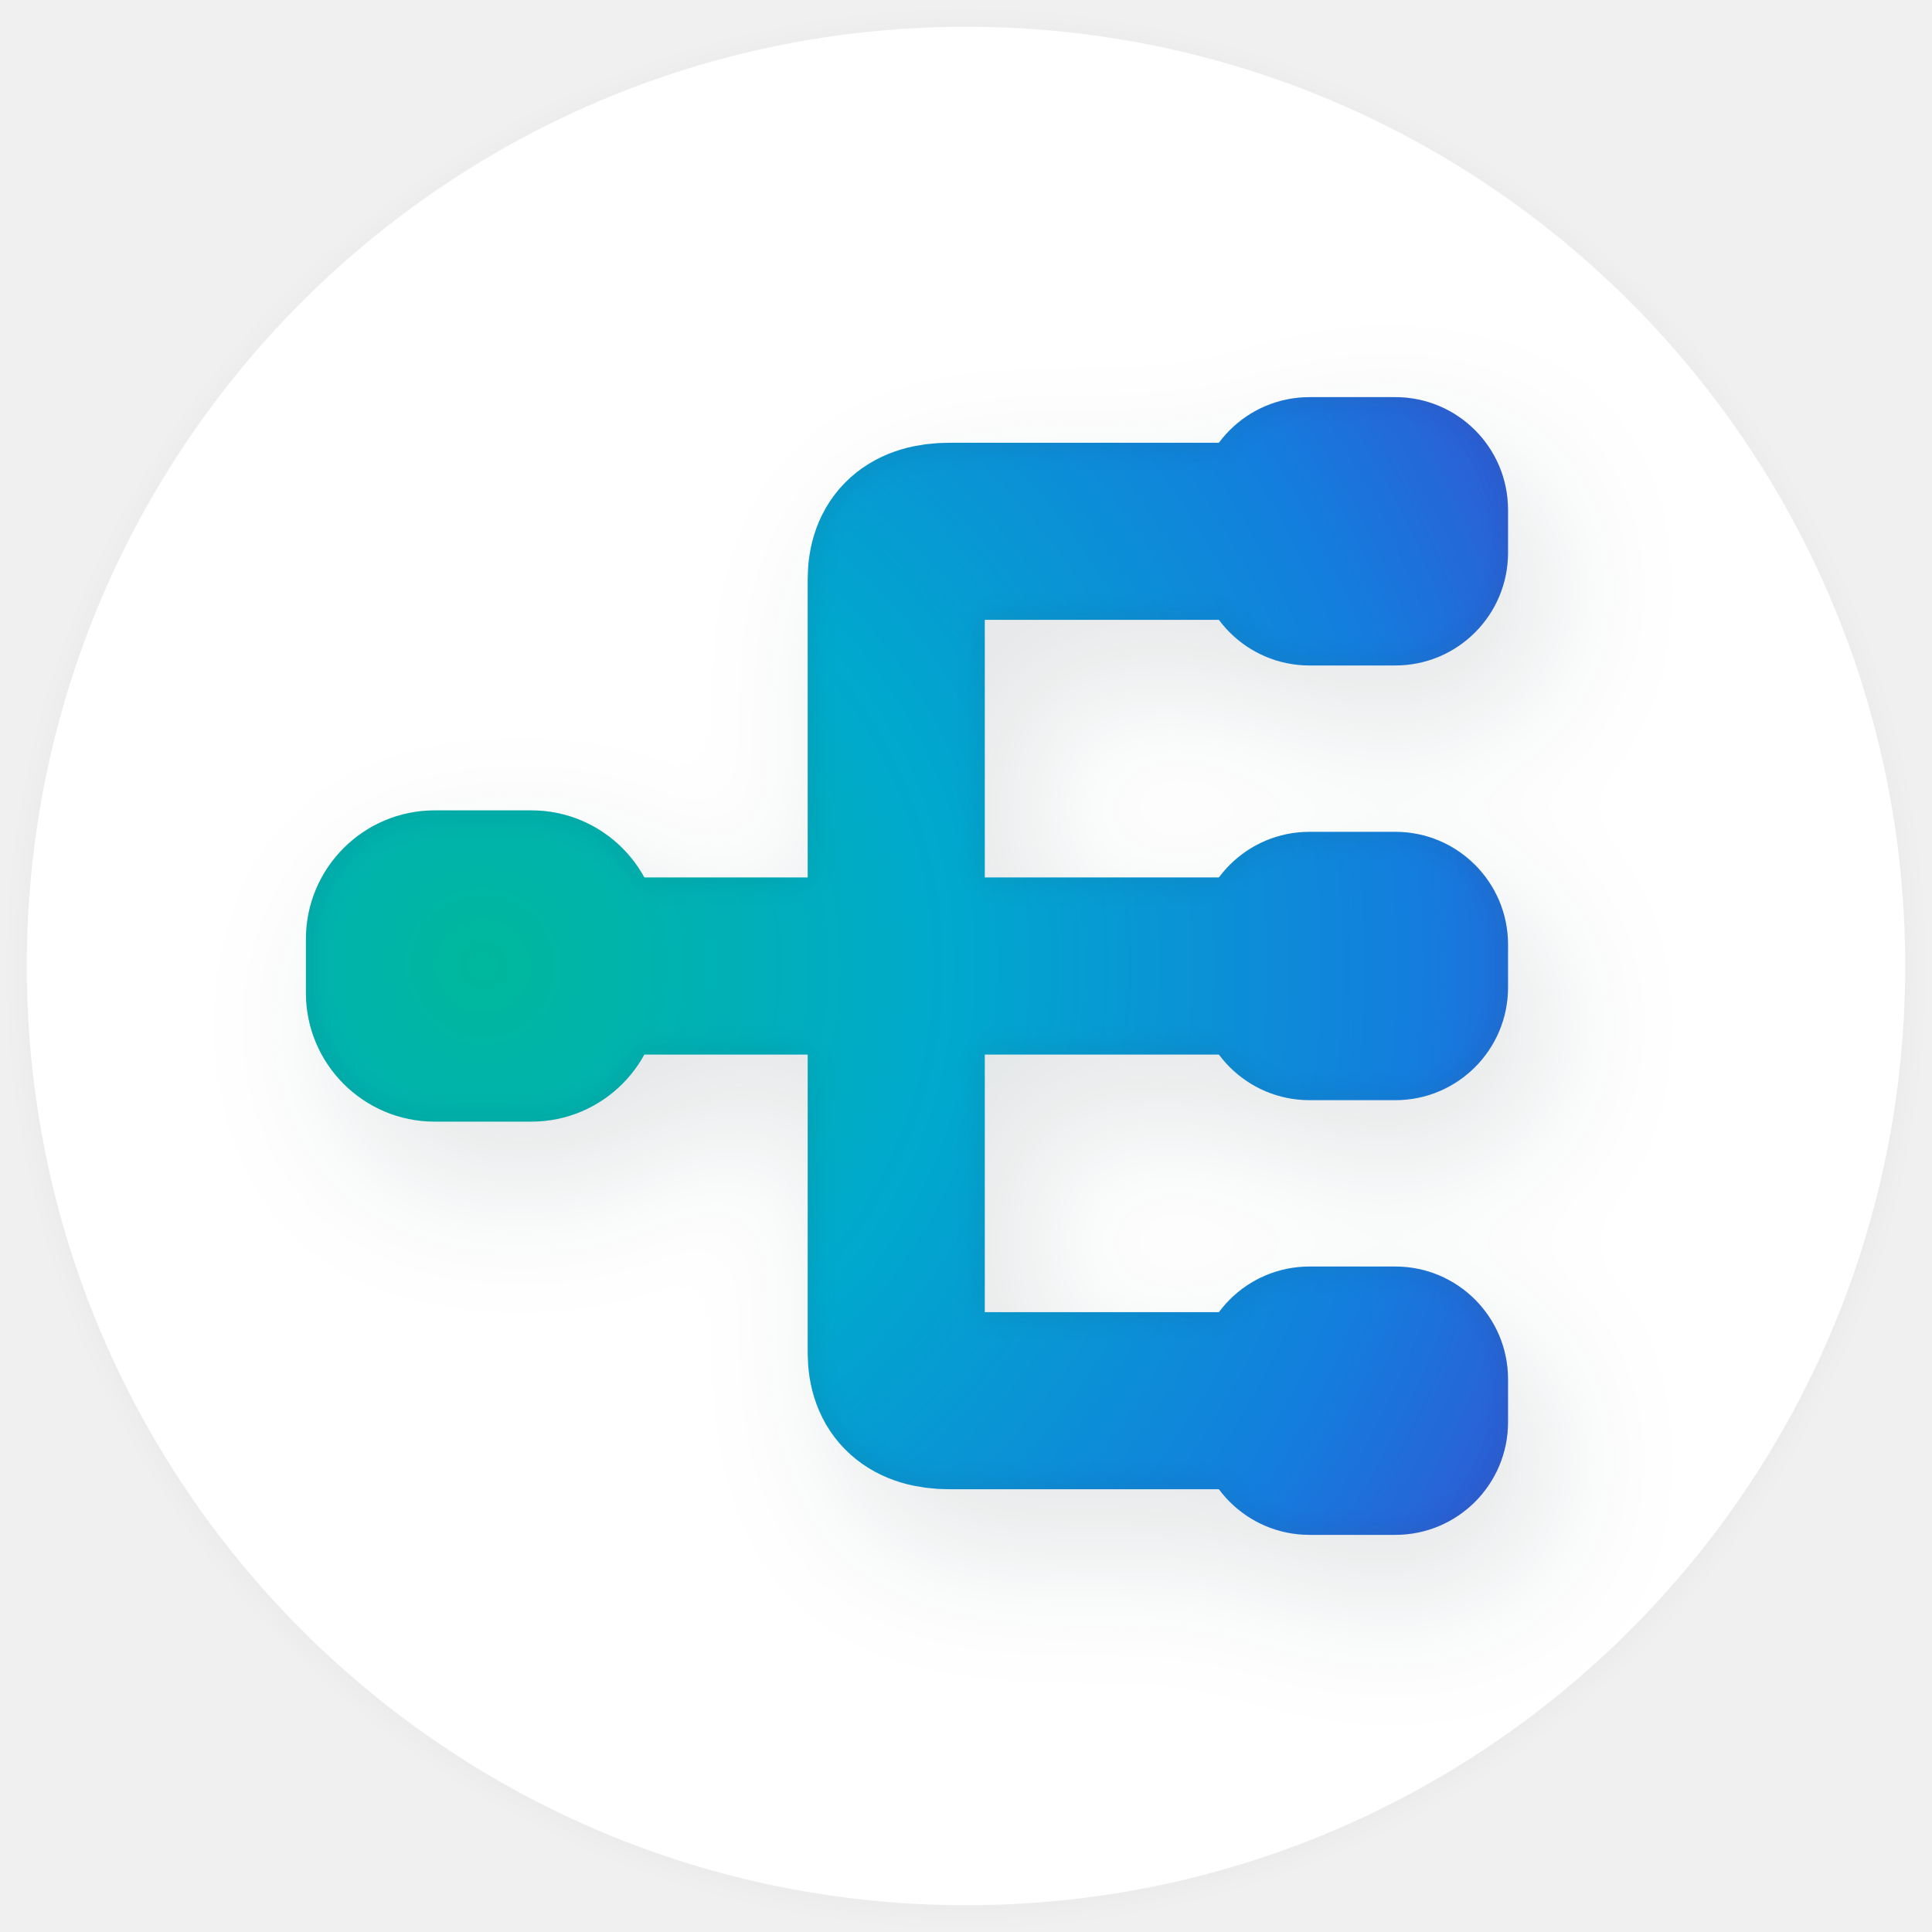
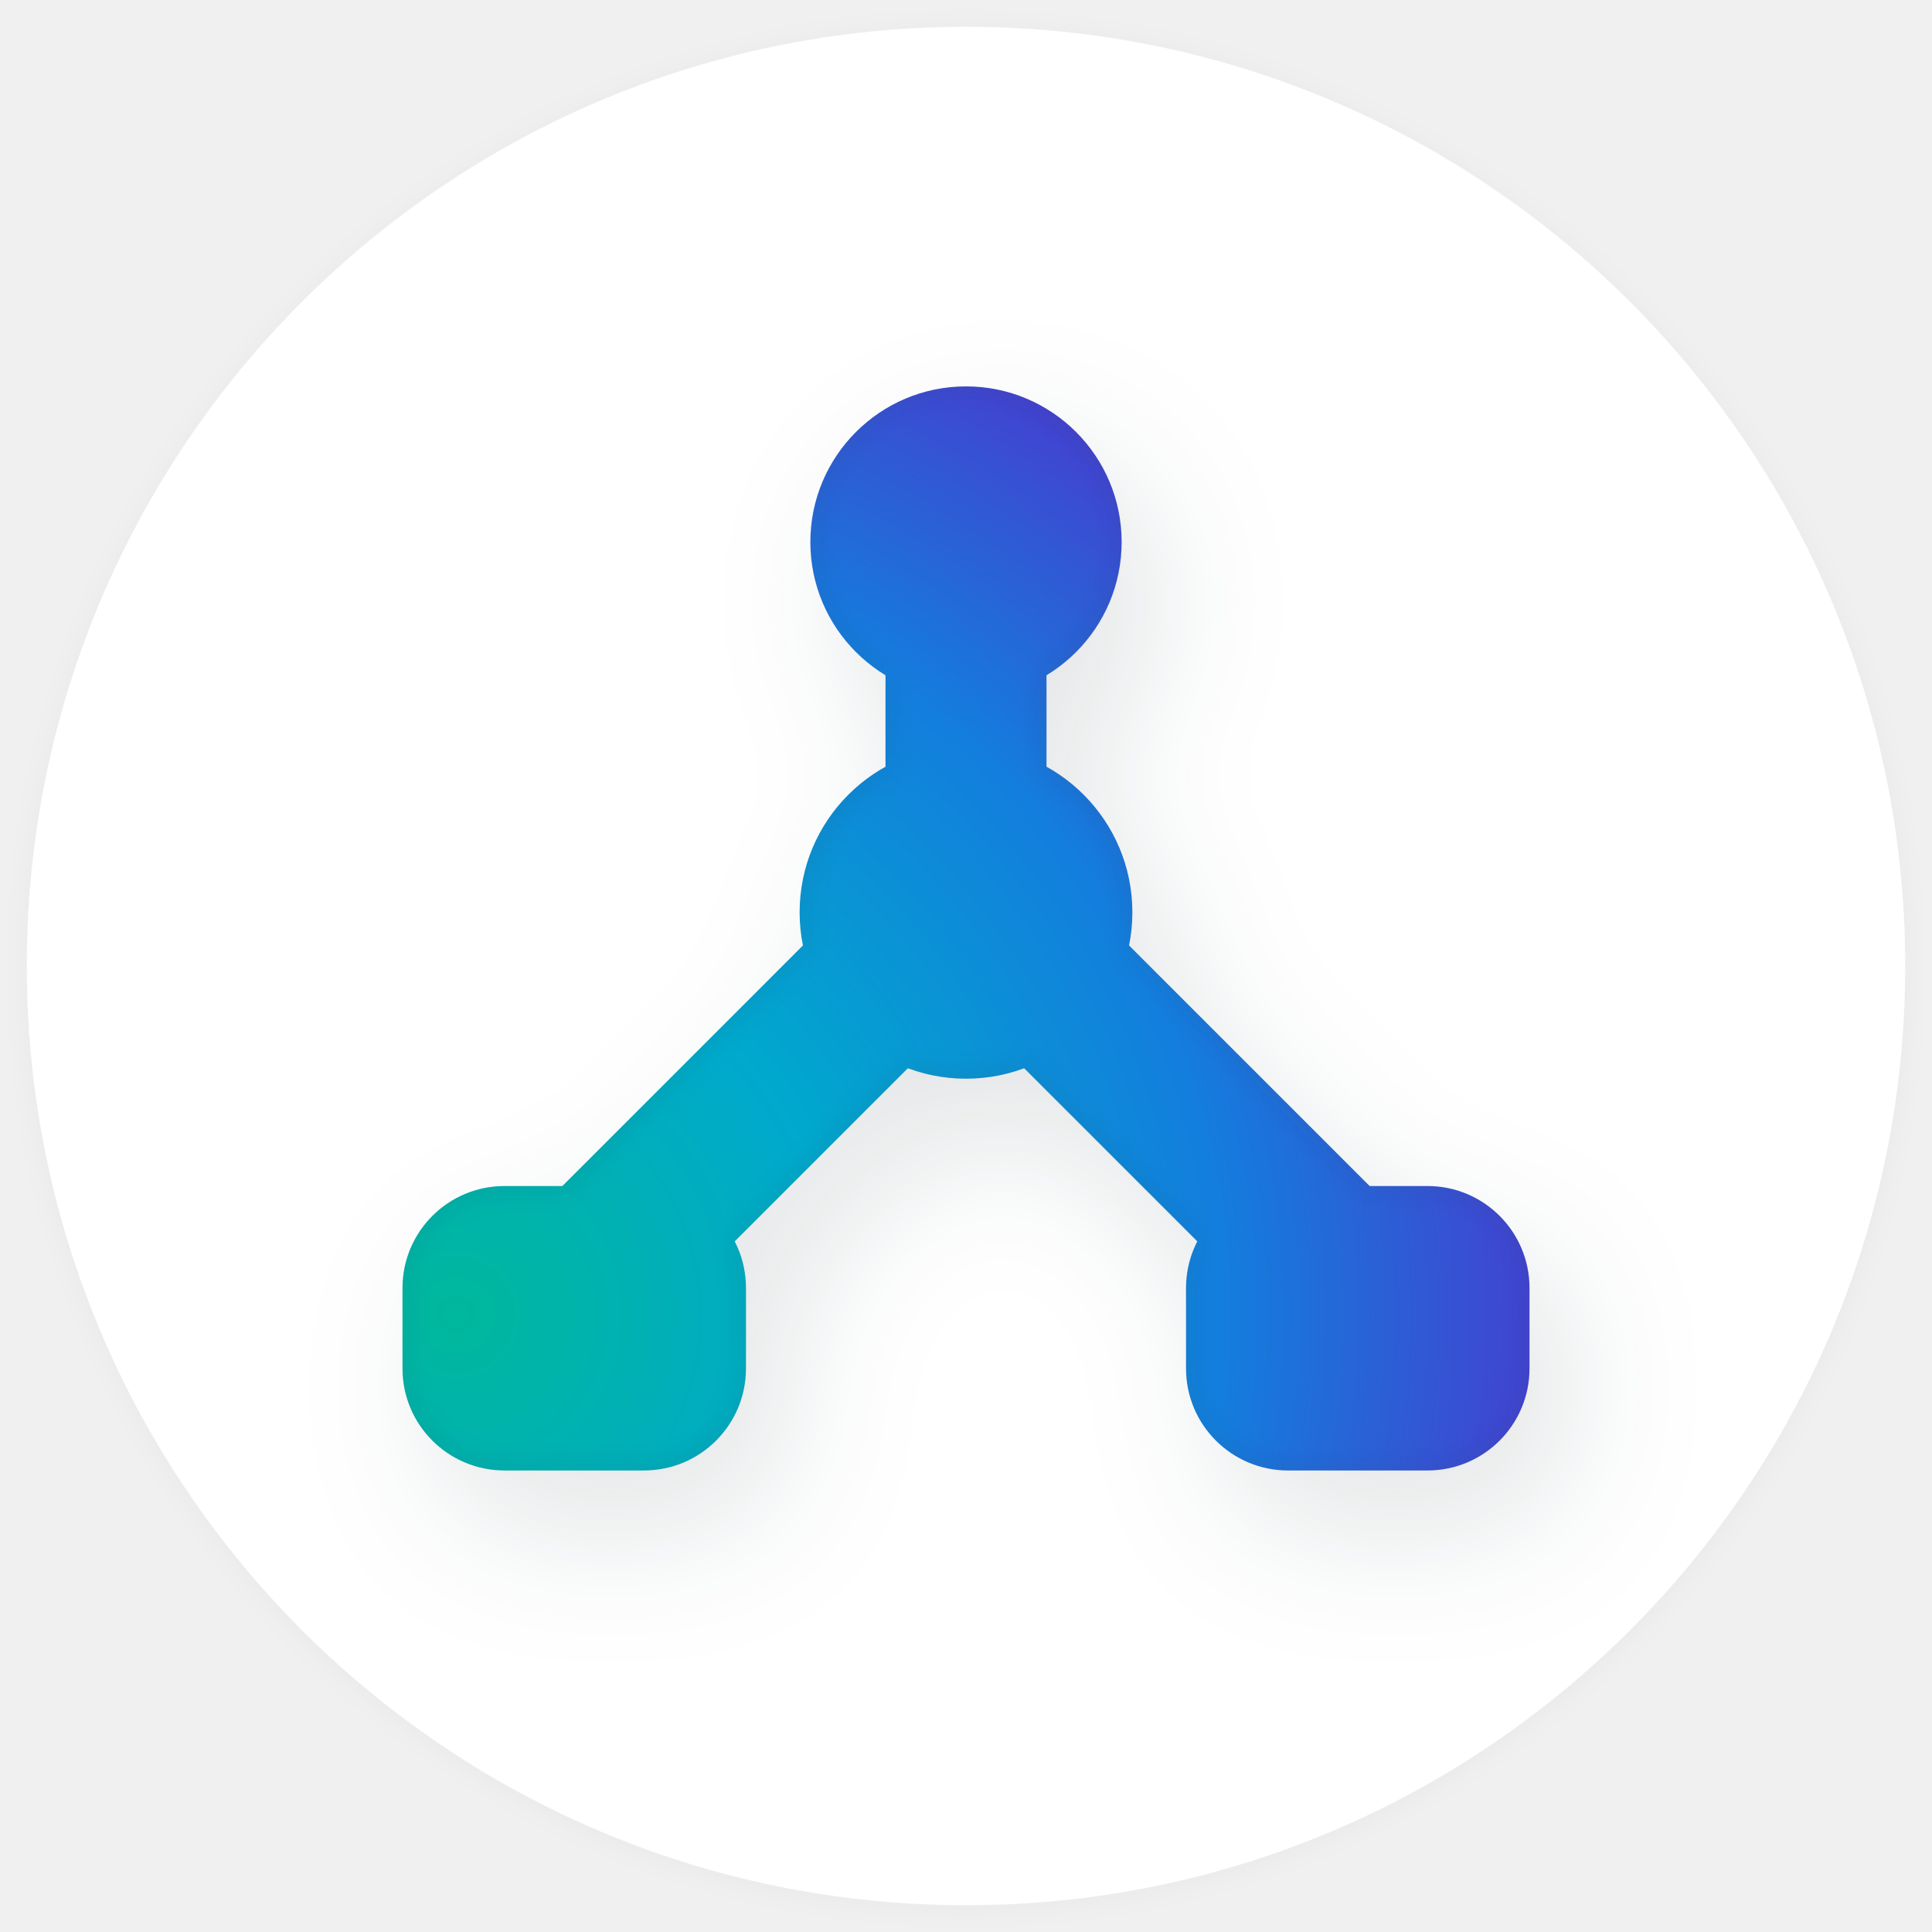
<svg xmlns="http://www.w3.org/2000/svg" width="360" height="360" viewBox="0 0 360 360">
  <defs>
    <clipPath id="disk">
      <circle cx="180" cy="180" r="180" />
    </clipPath>
    <mask id="subjectMask" maskUnits="userSpaceOnUse" x="0" y="0" width="360" height="360">
-       <g transform="translate(-7 0)">
-         <path d="M112 180H174M174 180V108Q174 99 184 99H250M174 180H250M174 180V252Q174 261 184 261H250" fill="none" stroke="#FFFFFF" stroke-width="33" stroke-linecap="round" stroke-linejoin="round" />
-         <rect x="64" y="151" width="66" height="58" rx="24" fill="#FFFFFF" />
-         <rect x="230" y="74" width="58" height="50" rx="21" fill="#FFFFFF" />
-         <rect x="230" y="155" width="58" height="50" rx="21" fill="#FFFFFF" />
-         <rect x="230" y="236" width="58" height="50" rx="21" fill="#FFFFFF" />
+       <g fill="none" stroke="white" stroke-width="30" stroke-linecap="round" stroke-linejoin="round">
+         <path d="M180 106V167M180 167L107 240M180 167L253 240" />
      </g>
+       <circle cx="180" cy="101" r="29" fill="white" />
+       <circle cx="180" cy="170" r="31" fill="white" />
+       <rect x="75" y="221" width="64" height="53" rx="19" fill="white" />
+       <rect x="221" y="221" width="64" height="53" rx="19" fill="white" />
    </mask>
-     <radialGradient id="ink" gradientUnits="userSpaceOnUse" cx="90" cy="180" r="255">
+     <radialGradient id="ink" gradientUnits="userSpaceOnUse" cx="85" cy="245" r="210">
      <stop offset="0" stop-color="#00B89C" />
      <stop offset="0.34" stop-color="#00A9CD" />
      <stop offset="0.68" stop-color="#137EDD" />
      <stop offset="1" stop-color="#493ACF" />
    </radialGradient>
    <filter id="diskShadow" x="-.1" y="-.1" width="1.2" height="1.2" color-interpolation-filters="sRGB">
      <feDropShadow dx="0" dy=".5" stdDeviation="2.5" flood-color="#172338" flood-opacity=".035" />
    </filter>
    <filter id="inkFinish" x="-.25" y="-.25" width="1.5" height="1.5" color-interpolation-filters="sRGB">
      <feGaussianBlur in="SourceAlpha" stdDeviation="13" result="castBlur" />
      <feOffset in="castBlur" dx="7" dy="11" result="castOffset" />
      <feFlood flood-color="#102333" flood-opacity=".115" />
      <feComposite in2="castOffset" operator="in" result="cast" />
      <feGaussianBlur in="SourceAlpha" stdDeviation="2.6" result="depthBlur" />
      <feComposite in="SourceAlpha" in2="depthBlur" operator="out" result="depthEdge" />
      <feFlood flood-color="#071623" flood-opacity=".12" />
      <feComposite in2="depthEdge" operator="in" result="depth" />
      <feGaussianBlur in="SourceAlpha" stdDeviation="1.1" result="lightBlur" />
      <feComposite in="SourceAlpha" in2="lightBlur" operator="out" result="lightEdge" />
      <feFlood flood-color="#FFFFFF" flood-opacity=".03" />
      <feComposite in2="lightEdge" operator="in" result="light" />
      <feMerge>
        <feMergeNode in="cast" />
        <feMergeNode in="SourceGraphic" />
        <feMergeNode in="depth" />
        <feMergeNode in="light" />
      </feMerge>
    </filter>
  </defs>
  <g clip-path="url(#disk)">
    <circle id="white-base" cx="180" cy="180" r="175" fill="#FFFFFF" filter="url(#diskShadow)" />
    <g id="gradient-subject" filter="url(#inkFinish)">
      <rect width="360" height="360" fill="url(#ink)" mask="url(#subjectMask)" />
    </g>
  </g>
</svg>
